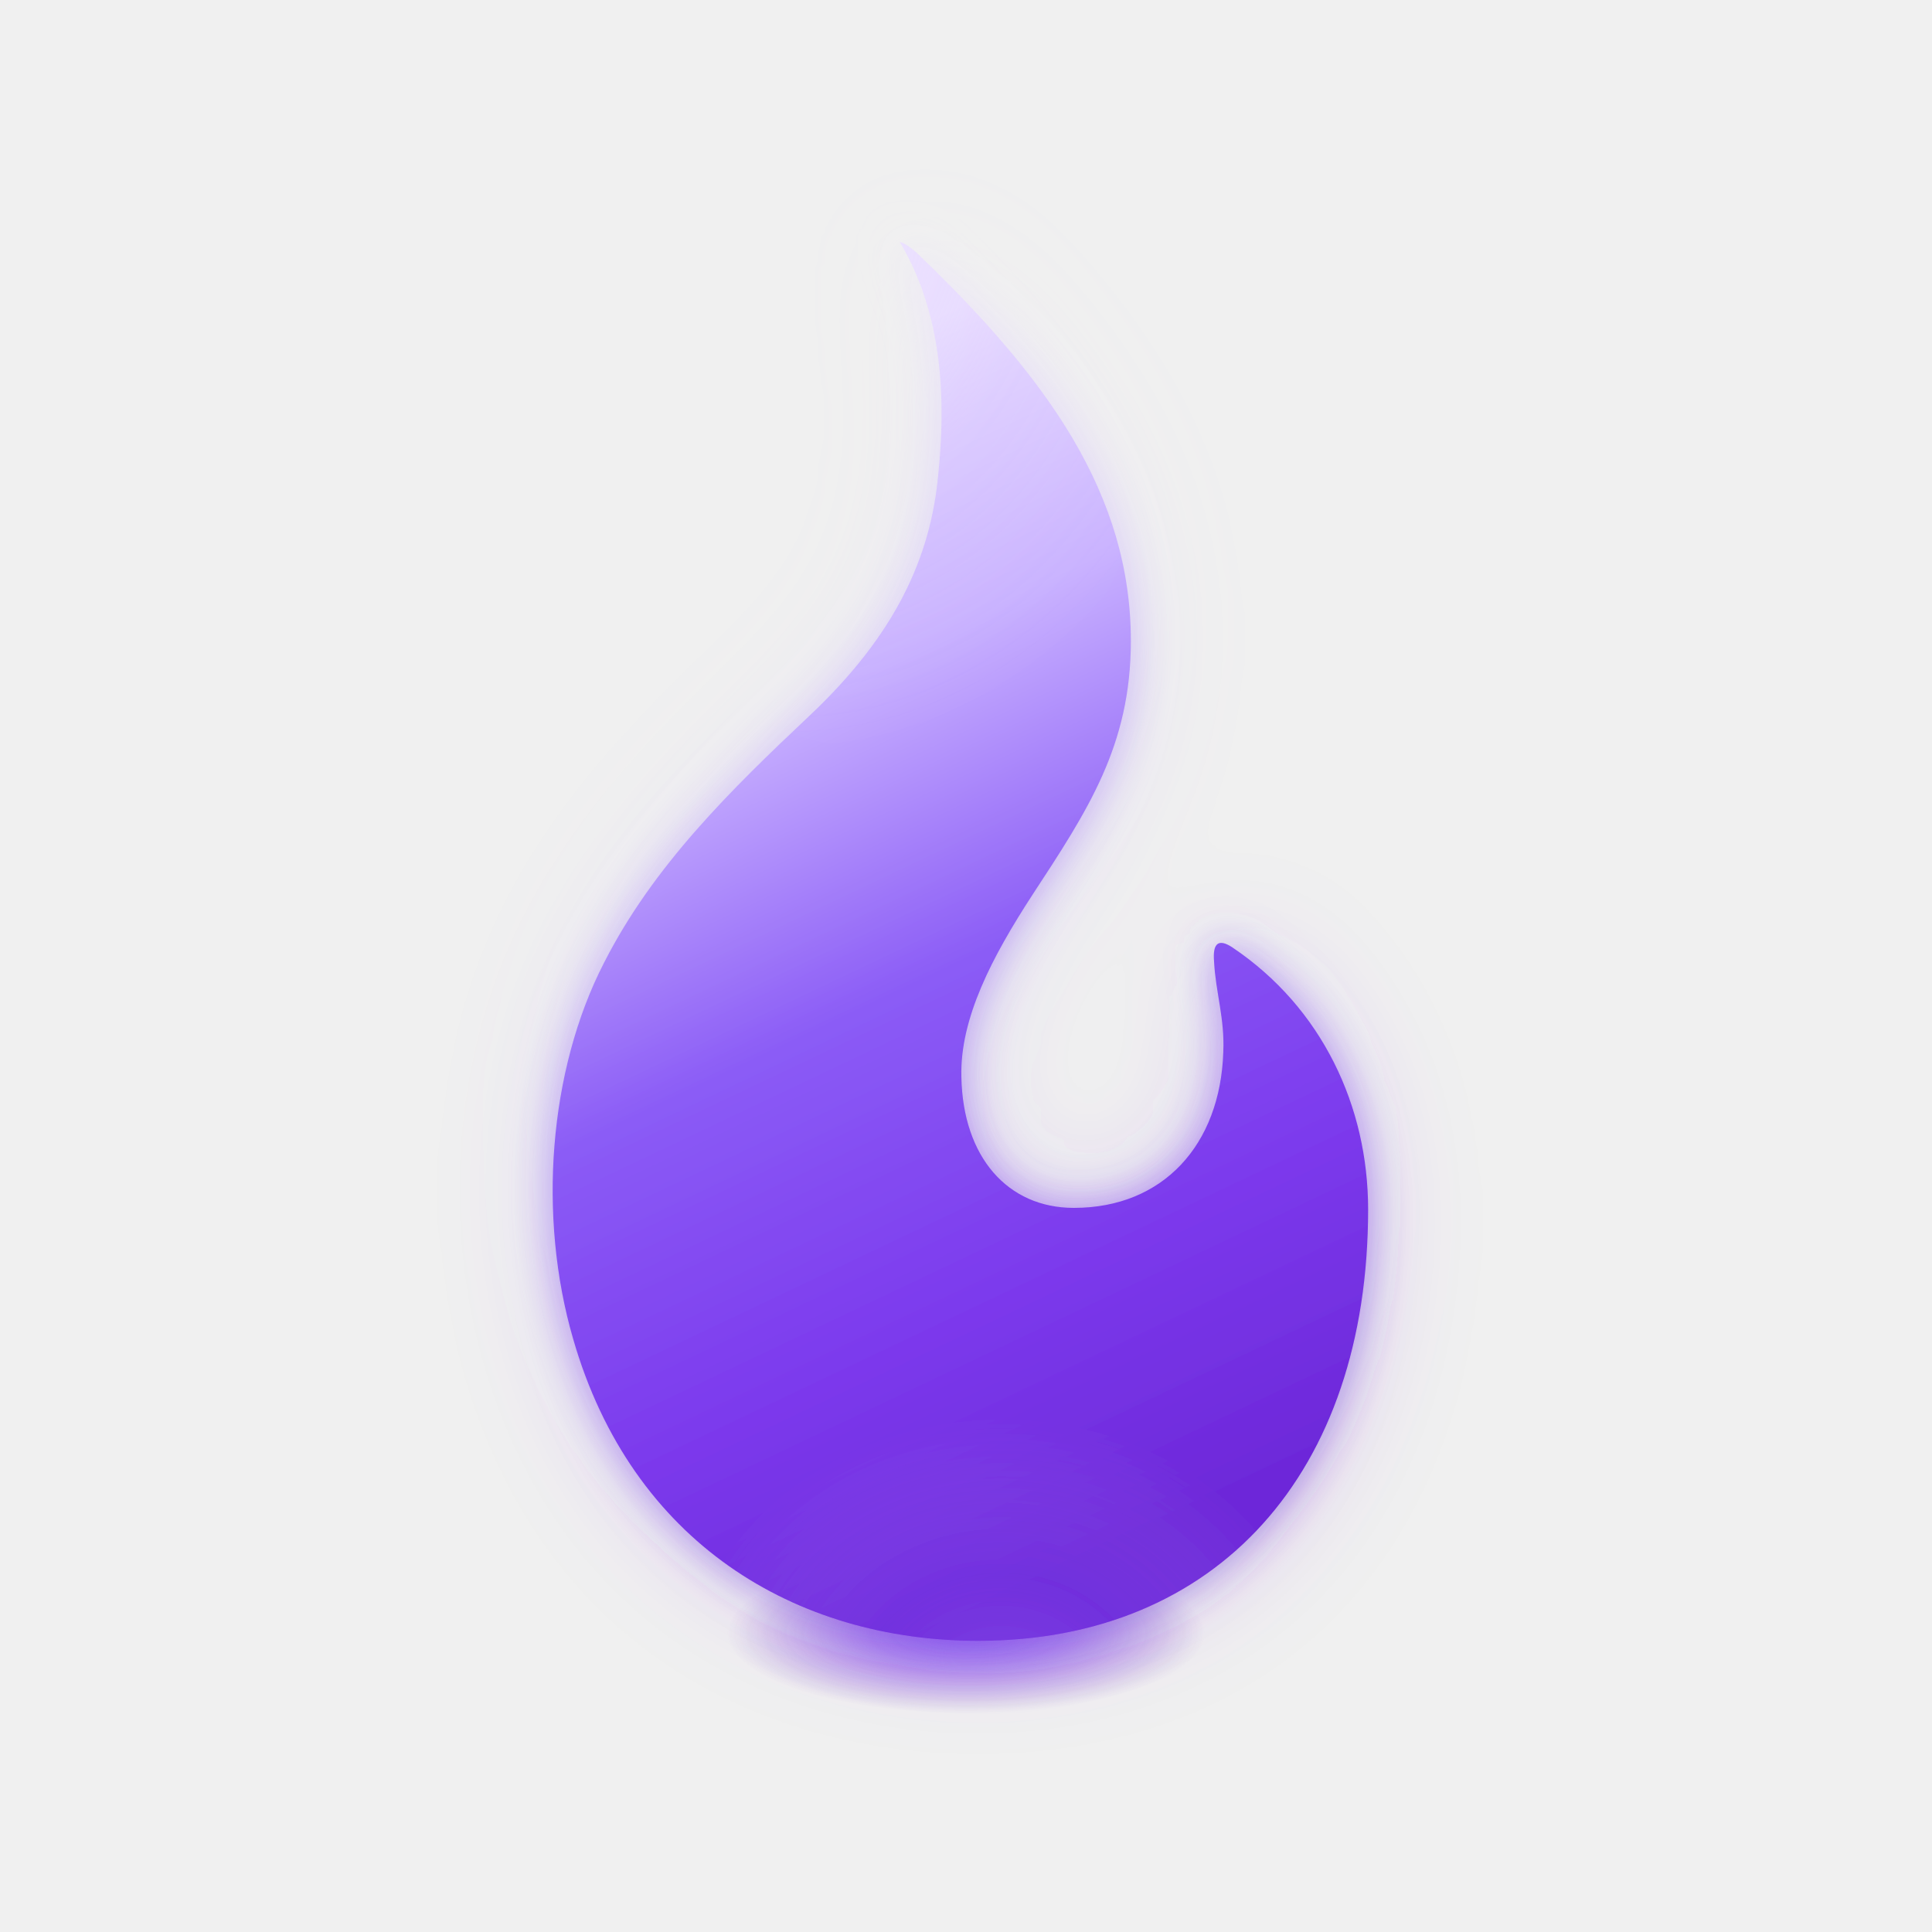
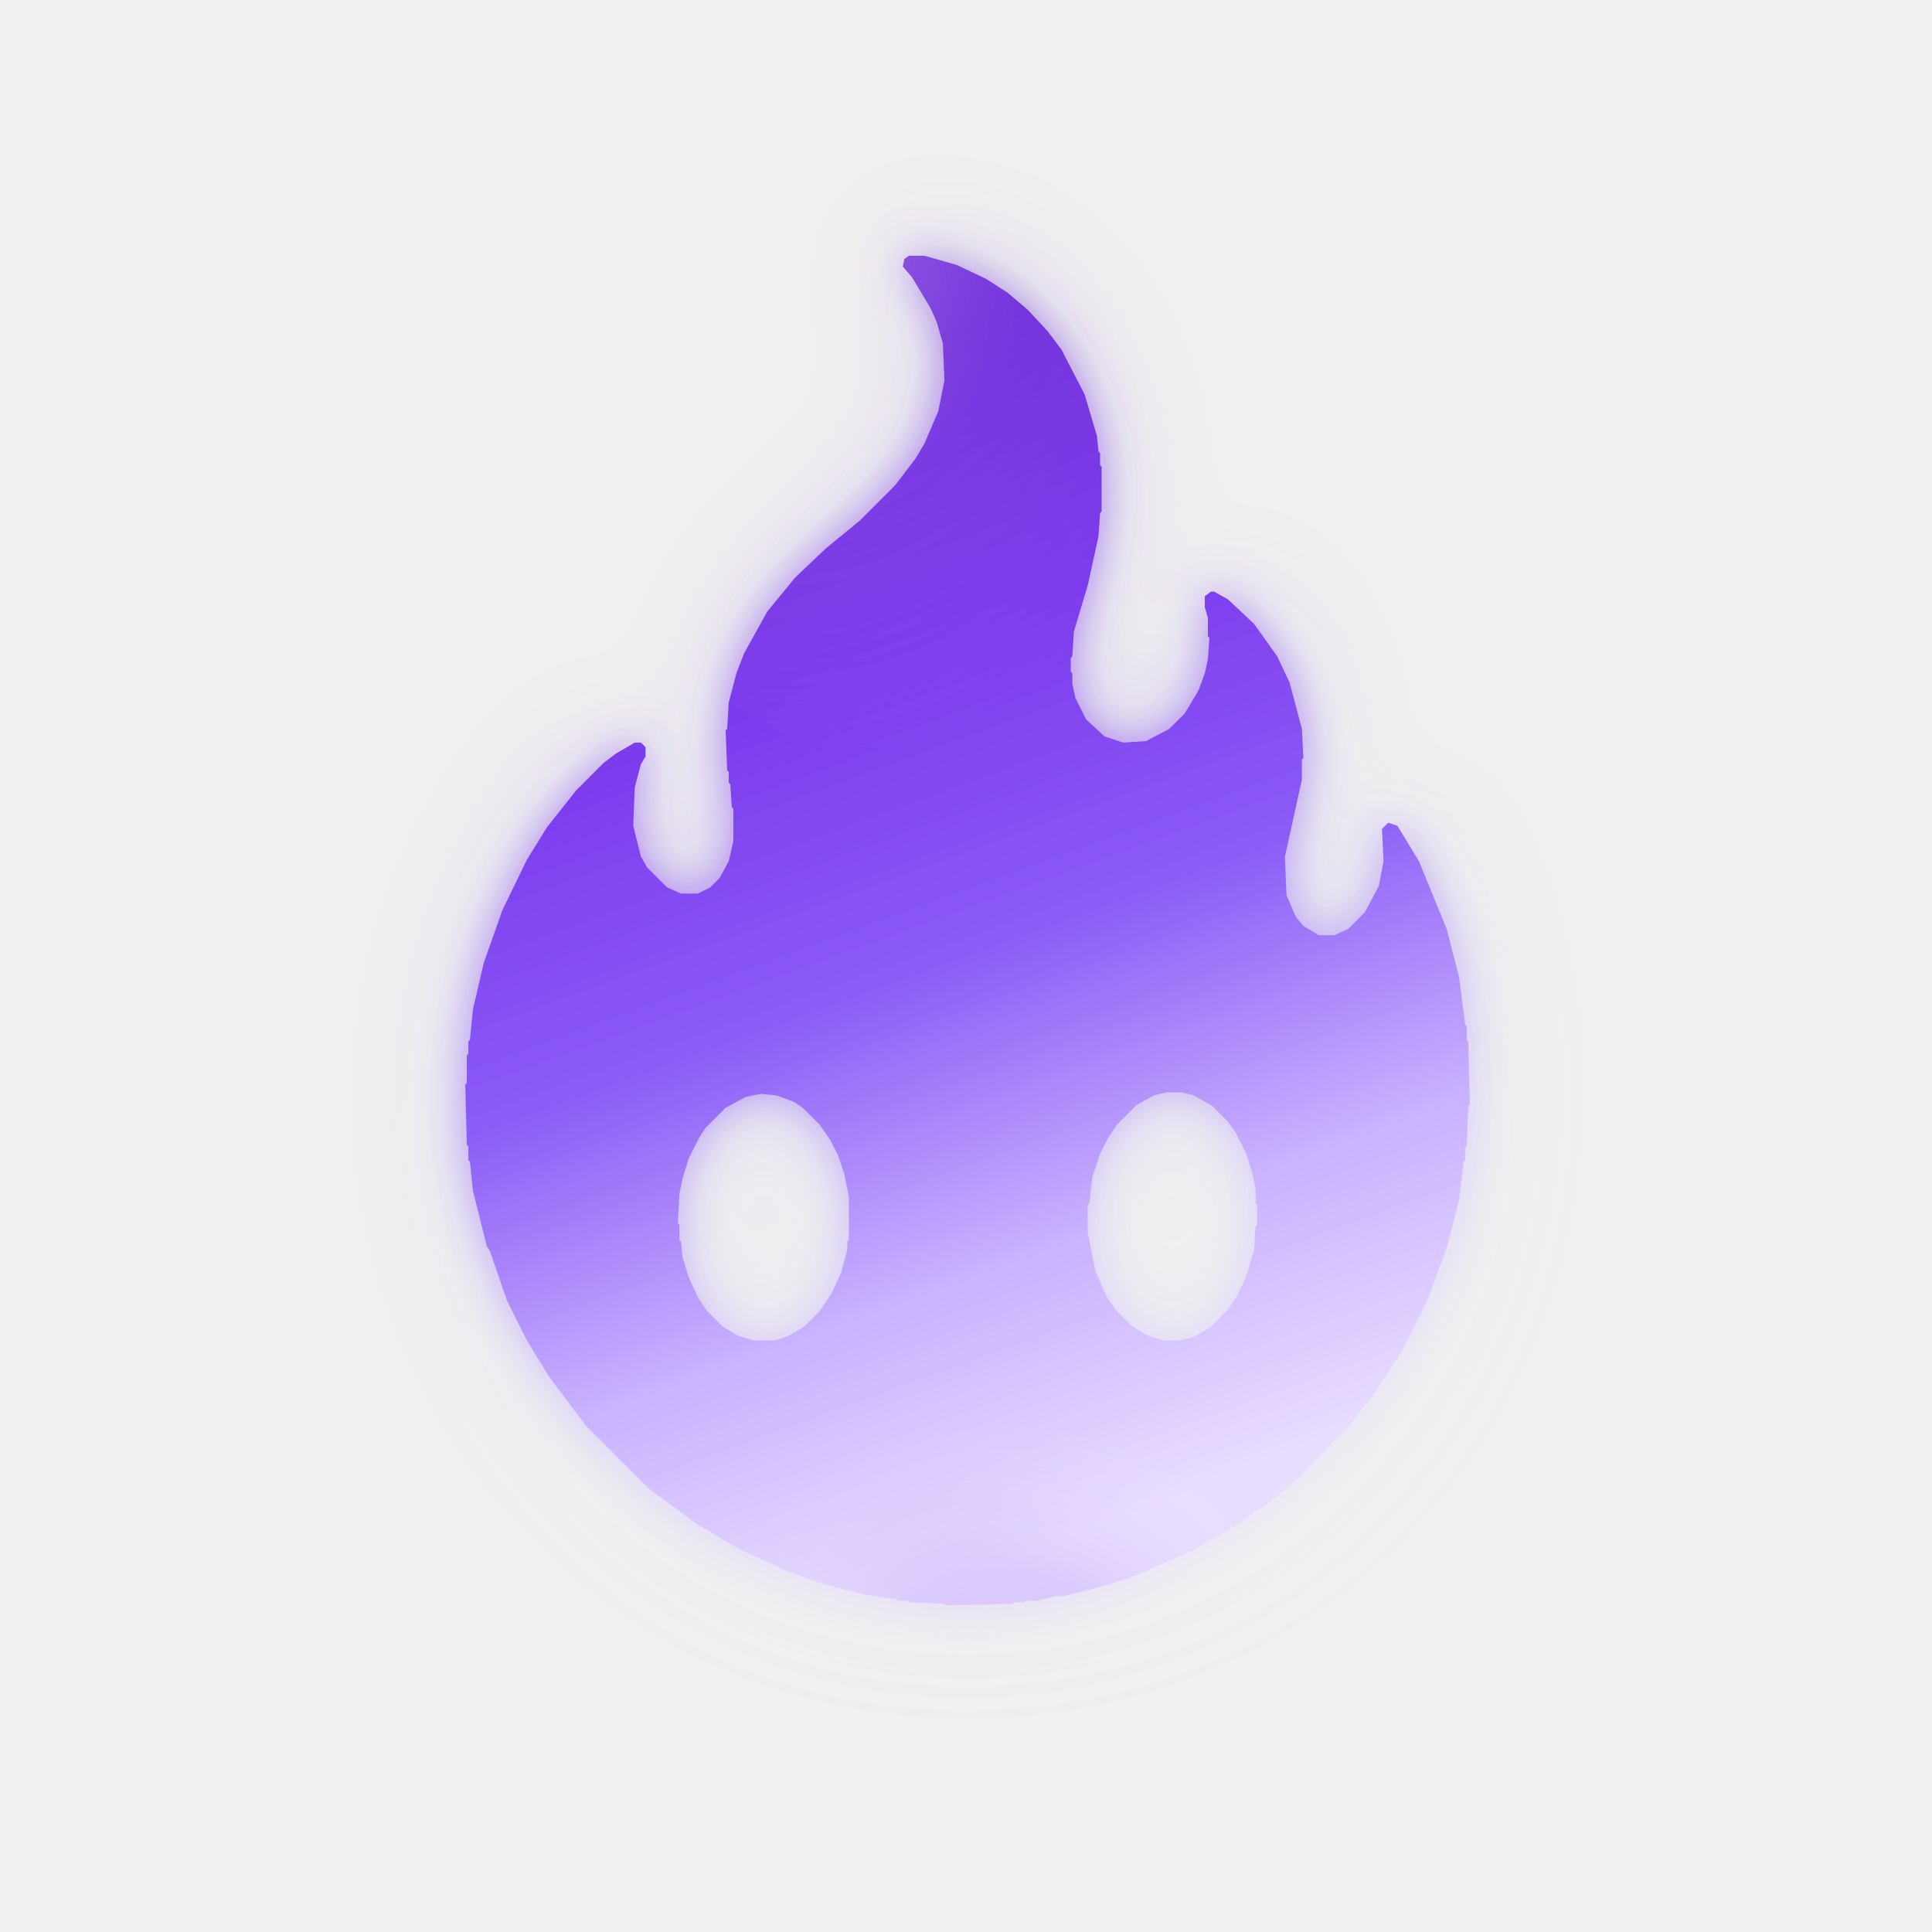
<svg xmlns="http://www.w3.org/2000/svg" width="1254" height="1254" viewBox="0 0 1254 1254" role="img" aria-labelledby="title desc">
  <defs>
-     <linearGradient id="flameGradient" x1="0.38" y1="0.08" x2="0.62" y2="0.95">
+     <linearGradient id="flameGradient" x1="0.62" y1="0.95" x2="0.38" y2="0.08">
      <stop offset="0%" stop-color="#E9DDFF" />
      <stop offset="24%" stop-color="#C9B2FF" />
      <stop offset="50%" stop-color="#8B5CF6" />
      <stop offset="76%" stop-color="#7C3AED" />
      <stop offset="100%" stop-color="#6D28D9" />
    </linearGradient>
    <radialGradient id="innerGlowTop" cx="0.35" cy="0.18" r="0.85">
      <stop offset="0%" stop-color="#FFFFFF" stop-opacity="0.34" />
      <stop offset="25%" stop-color="#F5F0FF" stop-opacity="0.20" />
      <stop offset="54%" stop-color="#D9C8FF" stop-opacity="0.07" />
      <stop offset="100%" stop-color="#FFFFFF" stop-opacity="0" />
    </radialGradient>
    <radialGradient id="innerGlowBottom" cx="0.53" cy="0.92" r="0.42">
      <stop offset="0%" stop-color="#B691FF" stop-opacity="0.28" />
      <stop offset="45%" stop-color="#8B5CF6" stop-opacity="0.14" />
      <stop offset="100%" stop-color="#FFFFFF" stop-opacity="0" />
    </radialGradient>
-     <radialGradient id="baseGlow" cx="50%" cy="50%" r="50%">
-       <stop offset="0%" stop-color="#8B5CF6" stop-opacity="0.96" />
-       <stop offset="42%" stop-color="#7C3AED" stop-opacity="0.60" />
-       <stop offset="75%" stop-color="#6D28D9" stop-opacity="0.26" />
-       <stop offset="100%" stop-color="#5B21B6" stop-opacity="0" />
-     </radialGradient>
    <filter id="outerGlow" x="-30%" y="-30%" width="160%" height="180%">
      <feGaussianBlur in="SourceGraphic" stdDeviation="14" result="blur1" />
      <feColorMatrix in="blur1" type="matrix" values="1 0 0 0 0                 0 1 0 0 0                 0 0 1 0 0                 0 0 0 0.55 0" result="glow1" />
      <feGaussianBlur in="SourceGraphic" stdDeviation="36" result="blur2" />
      <feColorMatrix in="blur2" type="matrix" values="1 0 0 0 0                 0 1 0 0 0                 0 0 1 0 0                 0 0 0 0.18 0" result="glow2" />
      <feMerge>
        <feMergeNode in="glow2" />
        <feMergeNode in="glow1" />
        <feMergeNode in="SourceGraphic" />
      </feMerge>
    </filter>
    <mask id="flameMask">
-       <path fill="white" d="M584 157C609 199 615 250 609 308C604 362 581 412 526 464C474 513 424 562 392 625C356 695 349 790 372 869C410 1001 516 1065 635 1065C790 1065 888 956 888 785C888 718 858 654 800 615C791 609 787 612 788 624C789 644 795 661 794 683C792 743 755 784 697 784C654 784 625 751 624 699C623 661 644 621 670 581C706 526 734 484 734 416C734 321 680 246 598 167C593 162 588 158 584 157Z" />
+       <path fill-rule="evenodd" fill="white" d="M590 166L587 168L586 173L592 180L604 200L608 209L612 223L613 247L609 267L600 288L594 298L581 315L558 338L536 356L516 375L498 397L483 424L478 437L473 456L472 473L471 474L472 500L473 501L473 508L474 509L475 524L476 525L476 546L473 559L467 570L461 576L453 580L442 580L433 576L420 563L416 556L411 536L412 511L416 496L419 491L419 485L416 482L412 482L400 489L392 495L374 513L355 537L342 558L326 591L314 625L307 655L305 675L304 676L304 684L303 685L303 703L302 704L303 743L304 744L304 753L305 754L307 773L316 809L318 812L329 844L342 870L356 893L380 925L421 966L452 989L479 1005L509 1019L534 1028L561 1035L582 1038L583 1039L589 1039L590 1040L613 1041L614 1042L657 1041L658 1040L665 1040L666 1039L673 1039L685 1036L690 1036L718 1029L736 1023L773 1007L801 991L824 975L841 961L876 925L893 903L911 875L926 845L939 810L947 779L950 754L951 753L951 745L952 744L953 718L954 717L953 676L952 675L952 666L951 665L947 634L939 603L921 559L907 536L901 534L897 538L898 559L895 575L886 592L875 603L866 607L856 607L846 601L841 595L835 581L834 556L845 506L845 493L846 492L845 473L837 443L829 426L814 405L797 389L788 384L786 384L782 387L782 394L784 401L784 413L785 414L784 428L782 437L778 448L769 463L759 473L744 481L729 482L717 478L705 467L698 453L696 444L696 437L695 436L695 427L696 426L697 410L706 380L713 348L714 333L715 332L715 303L714 302L714 294L713 293L712 283L704 256L689 227L680 215L667 201L654 190L640 181L621 172L600 166ZM494 710L504 711L515 715L521 719L532 730L539 740L544 750L548 762L551 777L551 805L550 806L550 811L546 826L540 839L532 851L522 861L512 867L503 870L489 870L479 867L469 861L459 851L453 842L447 829L443 816L442 806L441 805L441 795L440 794L441 775L443 765L447 752L454 738L458 732L471 719L484 712ZM757 709L767 709L775 711L787 718L797 728L802 735L809 749L813 762L815 772L815 781L816 782L816 795L815 796L814 811L809 828L803 841L797 850L785 862L774 868L766 870L755 870L745 867L735 861L724 850L718 841L711 825L706 800L706 782L707 781L709 764L714 749L719 739L725 730L738 717L749 711Z" />
    </mask>
  </defs>
-   <ellipse cx="627" cy="1060" rx="155" ry="52" fill="url(#baseGlow)" opacity="0.9" />
  <g filter="url(#outerGlow)">
-     <path fill="url(#flameGradient)" d="M584 157C609 199 615 250 609 308C604 362 581 412 526 464C474 513 424 562 392 625C356 695 349 790 372 869C410 1001 516 1065 635 1065C790 1065 888 956 888 785C888 718 858 654 800 615C791 609 787 612 788 624C789 644 795 661 794 683C792 743 755 784 697 784C654 784 625 751 624 699C623 661 644 621 670 581C706 526 734 484 734 416C734 321 680 246 598 167C593 162 588 158 584 157Z" />
+     <path fill-rule="evenodd" fill="url(#flameGradient)" d="M590 166L587 168L586 173L592 180L604 200L608 209L612 223L613 247L609 267L600 288L594 298L581 315L558 338L536 356L516 375L498 397L483 424L478 437L473 456L472 473L471 474L472 500L473 501L473 508L474 509L475 524L476 525L476 546L473 559L467 570L461 576L453 580L442 580L433 576L420 563L416 556L411 536L412 511L416 496L419 491L419 485L416 482L412 482L400 489L392 495L374 513L355 537L342 558L326 591L314 625L307 655L305 675L304 676L304 684L303 685L303 703L302 704L303 743L304 744L304 753L305 754L307 773L316 809L318 812L329 844L342 870L356 893L380 925L421 966L452 989L479 1005L509 1019L534 1028L561 1035L582 1038L583 1039L589 1039L590 1040L613 1041L614 1042L657 1041L658 1040L665 1040L666 1039L673 1039L685 1036L690 1036L718 1029L736 1023L773 1007L801 991L824 975L841 961L876 925L893 903L911 875L926 845L939 810L947 779L950 754L951 753L951 745L952 744L953 718L954 717L953 676L952 675L952 666L951 665L947 634L939 603L921 559L907 536L901 534L897 538L898 559L895 575L886 592L875 603L866 607L856 607L846 601L841 595L835 581L834 556L845 506L845 493L846 492L845 473L837 443L829 426L814 405L797 389L788 384L786 384L782 387L782 394L784 401L784 413L785 414L784 428L782 437L778 448L769 463L759 473L744 481L729 482L717 478L705 467L698 453L696 444L696 437L695 436L695 427L696 426L697 410L706 380L713 348L714 333L715 332L715 303L714 302L714 294L713 293L712 283L704 256L689 227L680 215L667 201L654 190L640 181L621 172L600 166ZM494 710L504 711L515 715L521 719L532 730L539 740L544 750L548 762L551 777L551 805L550 806L550 811L546 826L540 839L532 851L522 861L512 867L503 870L489 870L479 867L469 861L459 851L453 842L447 829L443 816L442 806L441 805L441 795L440 794L441 775L443 765L447 752L454 738L458 732L471 719L484 712ZM757 709L767 709L775 711L787 718L797 728L802 735L809 749L813 762L815 772L815 781L816 782L816 795L815 796L814 811L809 828L803 841L797 850L785 862L774 868L766 870L755 870L745 867L735 861L724 850L718 841L711 825L706 800L706 782L707 781L709 764L714 749L719 739L725 730L738 717L749 711Z" />
    <g mask="url(#flameMask)">
      <ellipse cx="565" cy="275" rx="180" ry="210" fill="url(#innerGlowTop)" />
      <ellipse cx="635" cy="920" rx="250" ry="220" fill="url(#innerGlowBottom)" />
    </g>
  </g>
</svg>
